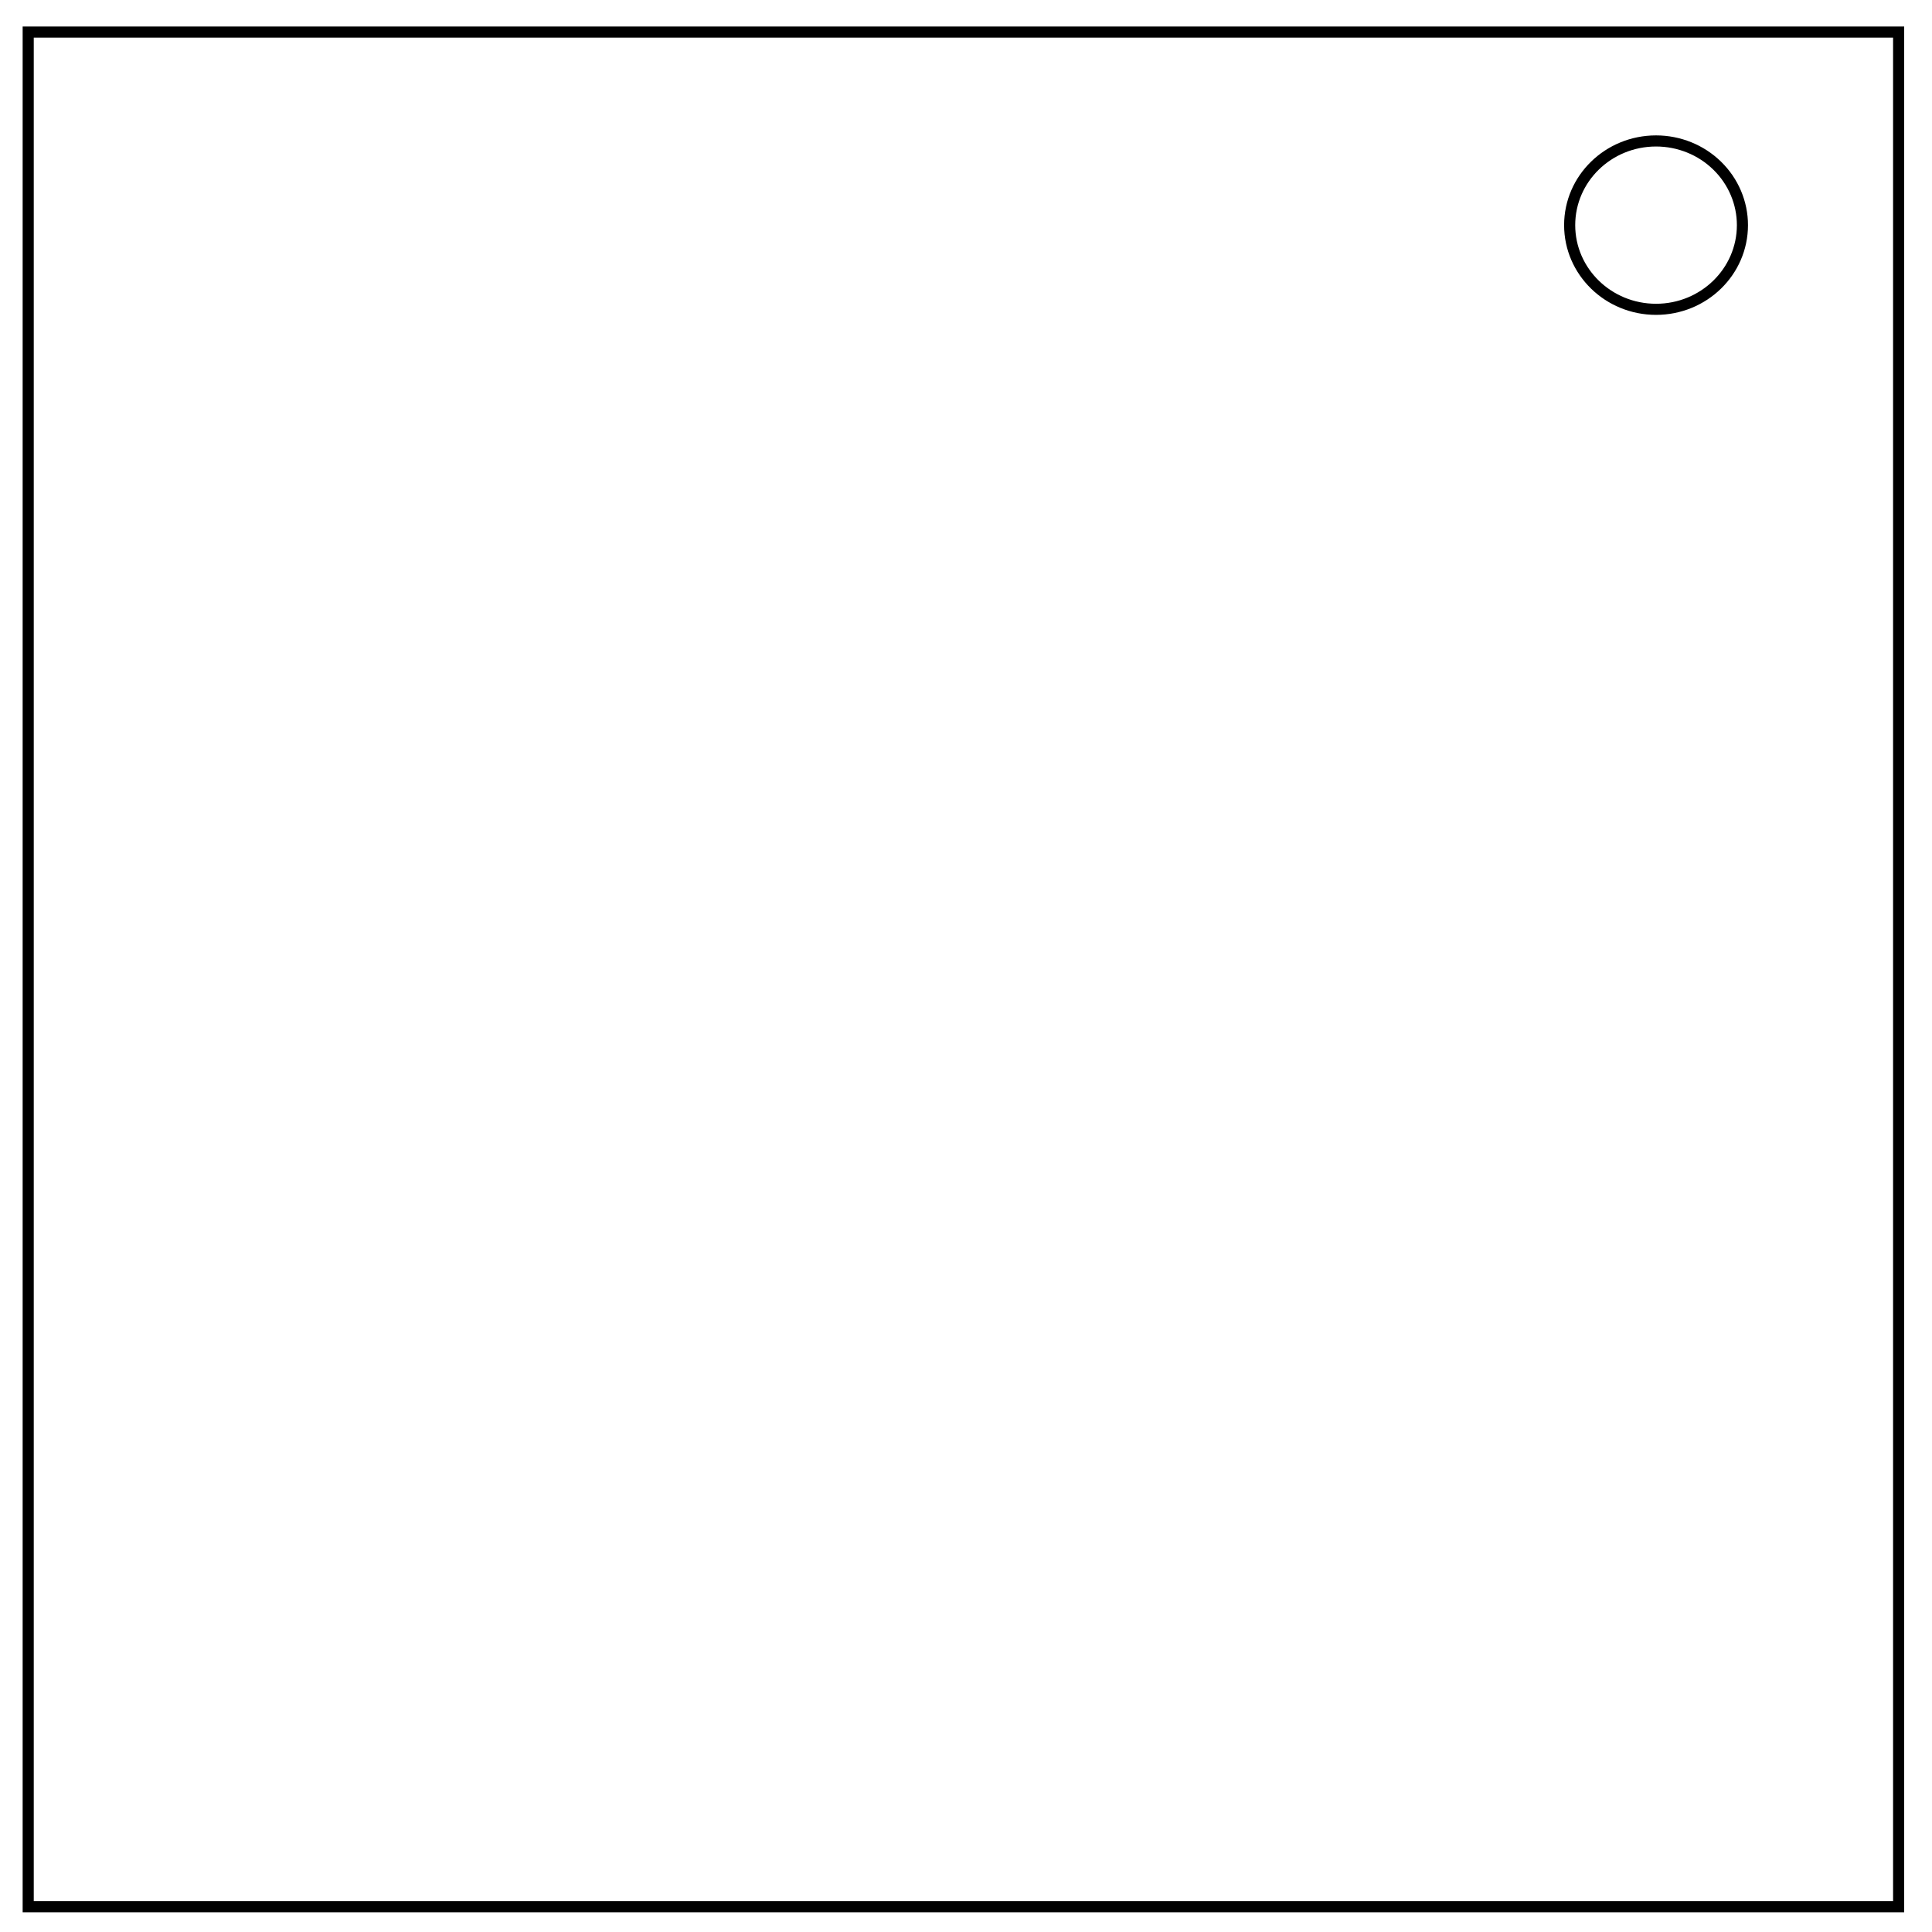
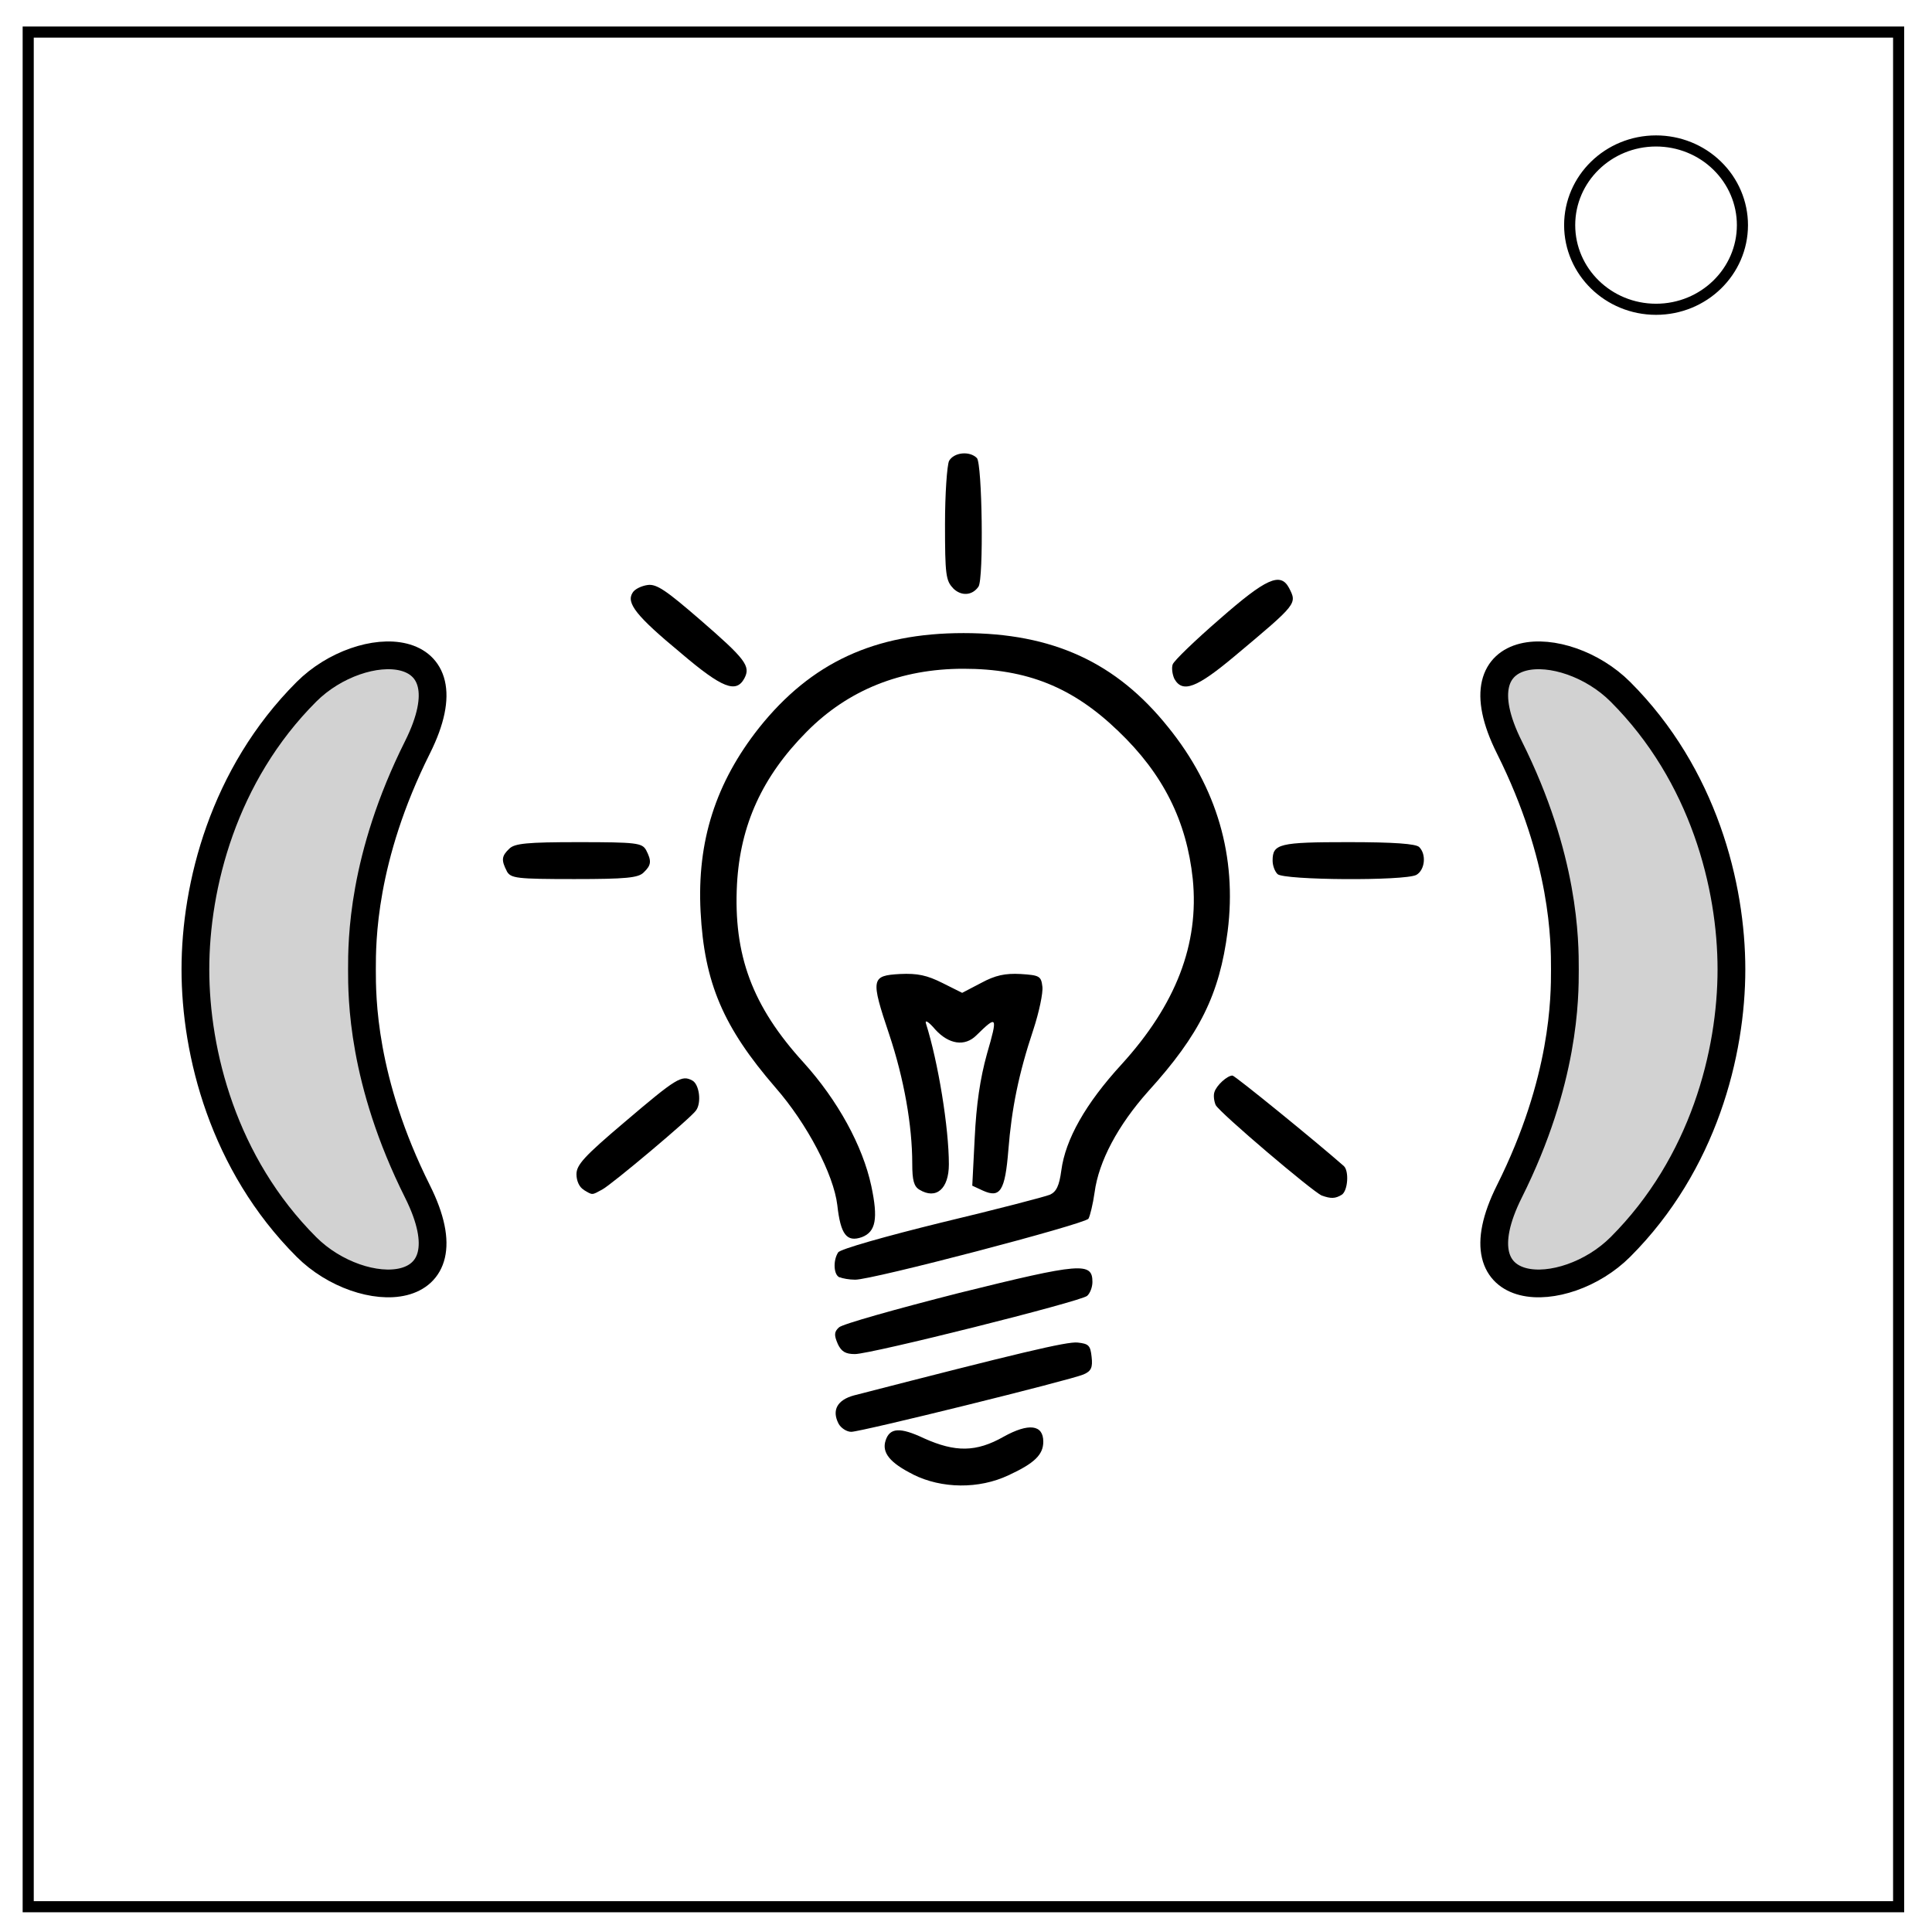
- <svg xmlns="http://www.w3.org/2000/svg" viewBox="0 0 348 348" fill="none">
-   <path d="M5.08 5.776h336.91v337.67H5.08z" stroke-width="2" stroke="#000" />
-   <path d="M282.734 40.554c0-8.376 6.966-15.165 15.56-15.165 4.126 0 8.084 1.594 11 4.44 2.92 2.842 4.56 6.7 4.56 10.722 0 8.376-6.967 15.165-15.56 15.165-8.594 0-15.56-6.79-15.56-15.166z" stroke-width="2" stroke="#000" />
+ <svg xmlns="http://www.w3.org/2000/svg" fill="none" viewBox="0 0 348 348">
+   <path stroke="#000" stroke-width="2" d="M5.08 5.776h336.91v337.67H5.08z" />
+   <path stroke="#000" stroke-width="2" d="M282.734 40.554c0-8.376 6.966-15.165 15.56-15.165 4.126 0 8.084 1.59 11 4.44 2.92 2.84 4.56 6.7 4.56 10.72 0 8.37-6.967 15.16-15.56 15.16-8.594 0-15.56-6.79-15.56-15.17z" />
+   <g fill="#000">
+     <path d="M164.466 265.577c-4.13-2.066-5.68-3.91-4.942-6.122.738-2.287 2.582-2.434 6.934-.37 5.606 2.51 9.367 2.51 14.31-.294 4.5-2.5 7.154-2.21 7.154.89 0 2.36-1.623 3.91-6.27 6.05-5.31 2.51-12.023 2.44-17.186-.14zm-13.424-9.147c-1.254-2.434-.22-4.278 2.803-5.09 29.504-7.596 38.355-9.735 40.273-9.514 1.99.22 2.286.516 2.508 2.582.22 1.917-.074 2.58-1.476 3.17-2.434 1.034-40.05 10.328-41.822 10.328-.81 0-1.844-.664-2.286-1.475zm-.148-14.383c-.664-1.55-.664-2.14.222-2.95.59-.59 10.326-3.32 21.61-6.196 21.982-5.45 24.047-5.6 24.047-1.99 0 .96-.442 2.07-.96 2.51-1.253 1.04-38.944 10.48-41.82 10.48-1.697 0-2.435-.44-3.1-1.84zm.37-11.95c-1.107-.37-1.255-3.023-.296-4.5.295-.59 8.704-2.95 18.588-5.383 9.884-2.36 18.66-4.647 19.546-5.015 1.18-.52 1.697-1.63 2.065-4.36.738-5.61 4.352-12.03 10.843-19.11 9.81-10.77 14.015-21.69 12.834-33.42-1.106-10.4-5.31-18.89-13.424-26.63-8.187-7.9-16.448-11.22-27.88-11.22-11.287 0-20.802 3.83-28.25 11.36-7.968 8.04-11.95 16.74-12.54 27.44-.665 12.76 2.728 21.98 12.022 32.16 6.122 6.78 10.622 14.97 12.17 22.2 1.255 5.9.812 8.26-1.696 9.22-2.73.96-3.835-.45-4.425-5.76-.66-5.53-5.45-14.68-11.13-21.17-9.44-10.917-12.83-18.88-13.5-31.718-.66-12.684 2.73-23.23 10.55-33.115 9.37-11.73 20.8-17.04 36.81-17.04s27.51 5.24 36.88 16.967c8.78 10.84 12.39 23.31 10.7 36.73-1.47 11.36-5.01 18.59-14.31 28.84-5.46 6.123-8.92 12.614-9.66 18.22-.29 2.065-.81 4.204-1.1 4.72-.59.96-39.16 11.064-42.04 10.99-1.03 0-2.28-.22-2.73-.44zm86.816-14.75c-1.698-.74-18.367-14.9-19.105-16.3-.295-.666-.443-1.77-.22-2.36.368-1.18 2.285-2.953 3.244-2.953.44 0 15.12 11.95 20.06 16.3.96.886.74 4.427-.37 5.165-1.18.73-1.99.73-3.62.14zm-132.917-1.034c-.81-.442-1.328-1.622-1.328-2.802 0-1.69 1.402-3.24 8.63-9.36 9.442-8.04 10.327-8.55 12.244-7.52 1.25.67 1.69 3.99.66 5.39-.89 1.33-15.2 13.35-16.89 14.24-1.92 1.04-1.7 1.04-3.32.08z" />
+     <path d="M165.646 214.313c-1.032-.59-1.327-1.696-1.327-4.72 0-6.86-1.48-15.27-4.14-23.235-3.4-10.105-3.25-10.62 1.92-10.916 3.17-.148 4.87.22 7.67 1.623l3.54 1.77 3.39-1.77c2.58-1.402 4.35-1.77 7.15-1.623 3.39.22 3.69.37 3.91 2.286.14 1.107-.59 4.573-1.63 7.745-2.66 7.966-3.91 14.236-4.5 21.686-.59 7.37-1.48 8.7-4.58 7.3l-1.92-.89.44-8.63c.292-5.98.96-10.62 2.21-15.12 1.99-6.86 1.84-7.01-1.92-3.32-2.067 2.06-4.944 1.62-7.378-1.04-1.18-1.4-1.92-1.85-1.696-1.11 2.215 7 4.13 18.81 4.13 25.37 0 4.42-2.283 6.41-5.31 4.57zm-74.35-57.385c-1.033-1.992-.96-2.73.443-4.057.95-.95 3.17-1.18 12.46-1.18 10.47 0 11.43.15 12.17 1.41 1.03 1.99.96 2.73-.44 4.06-.96.96-3.17 1.18-12.47 1.18-10.48 0-11.43-.14-12.17-1.4zm138.817.516c-.517-.516-.885-1.55-.885-2.434 0-3.024 1.18-3.32 13.645-3.32 8.26 0 12.17.296 12.76.886 1.33 1.328 1.033 4.13-.515 5.016-2.14 1.106-23.9.96-25.005-.148zm-107.395-39.756c-8.114-6.713-9.958-9.073-8.778-10.917.37-.66 1.623-1.25 2.73-1.4 1.622-.22 3.393 1.04 9.367 6.2 8.26 7.16 9.22 8.41 8.04 10.62-1.475 2.73-3.983 1.77-11.36-4.5zm88.807 4.572c-.37-.81-.516-1.99-.295-2.58.22-.665 4.057-4.353 8.483-8.188 8.335-7.303 10.916-8.483 12.465-5.606 1.475 2.877 1.55 2.803-9.81 12.318-6.786 5.68-9.368 6.712-10.843 4.057zm-39.83-16.3c-1.328-1.328-1.476-2.508-1.476-11.507 0-5.458.36-10.62.73-11.433.88-1.55 3.69-1.844 5.01-.516.96.96 1.25 21.76.29 23.16-1.11 1.623-3.1 1.77-4.58.296z" />
+   </g>
+   <path fill="#d2d2d2" stroke="#000" stroke-width="5" d="M65.197 174.61c0-5 0-20 10-40s-10-20-20-10c-15 15-20 35-20 50s5 35 20 50c10 10 30 10 20-10s-10-35-10-40zm216.676 0c0-5 0-20-10-40s10-20 20-10c15 15 20 35 20 50s-5 35-20 50c-10 10-30 10-20-10s10-35 10-40z" overflow="visible" color="#000" />
</svg>
